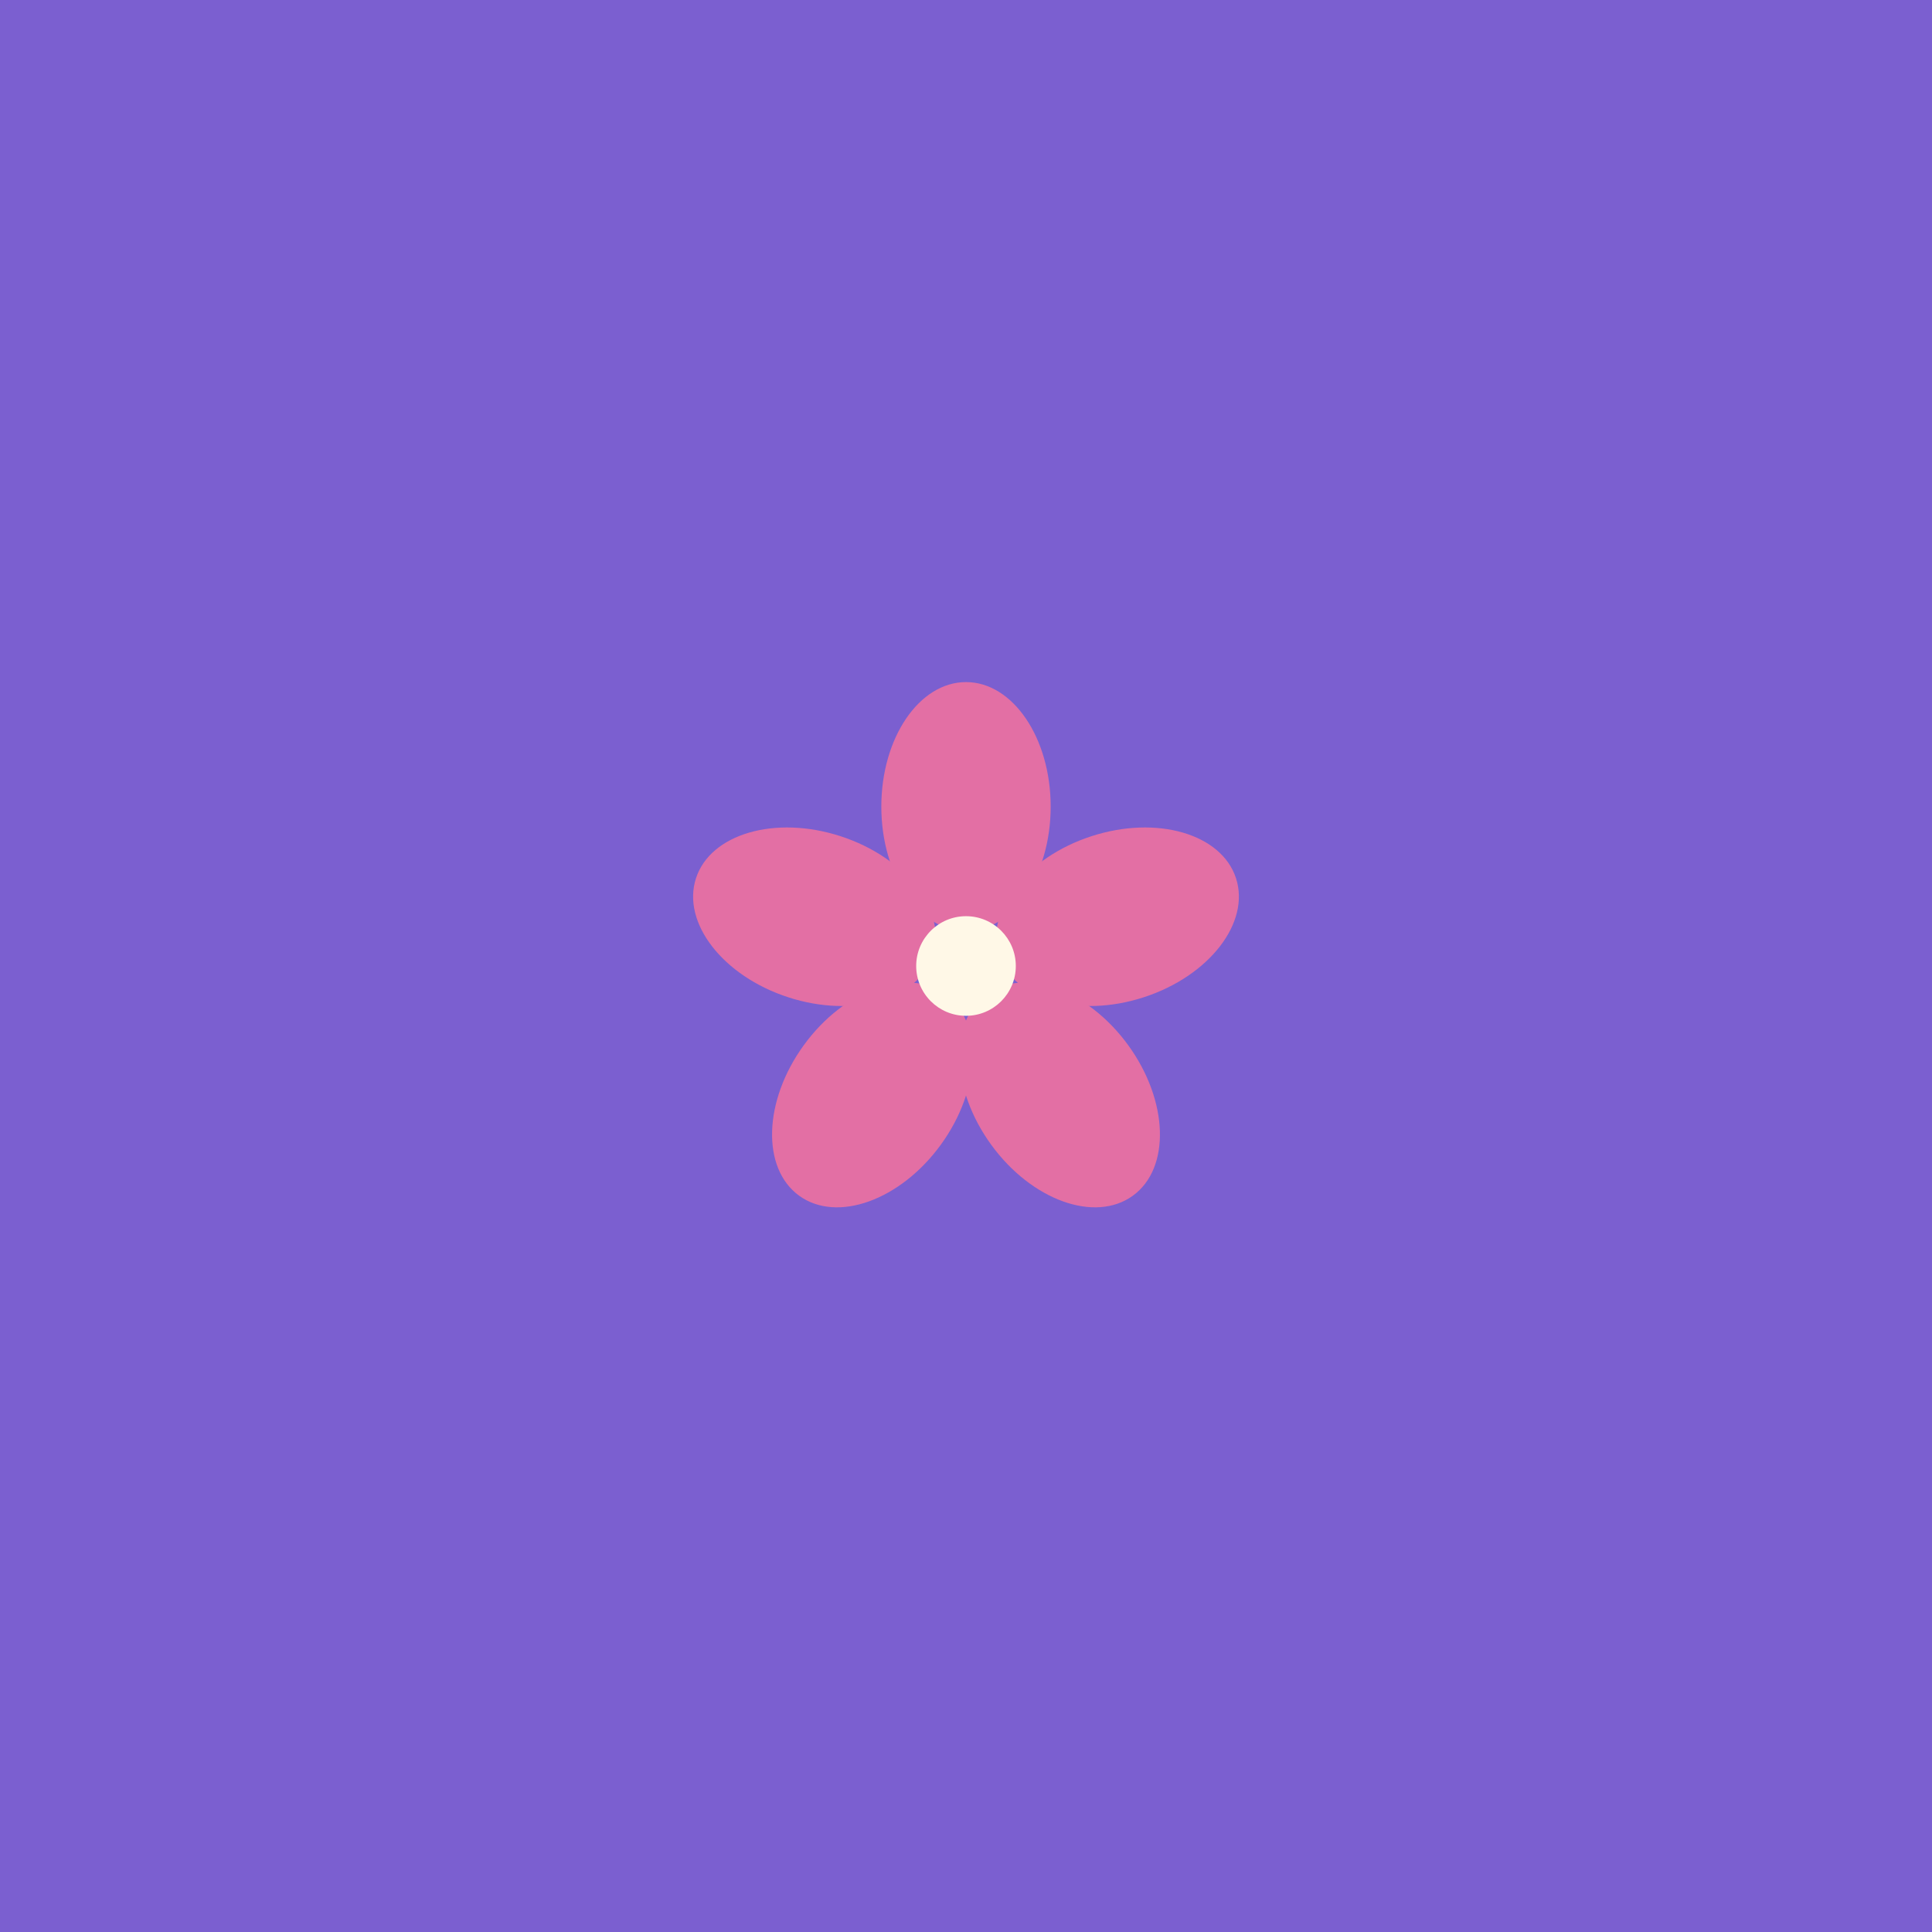
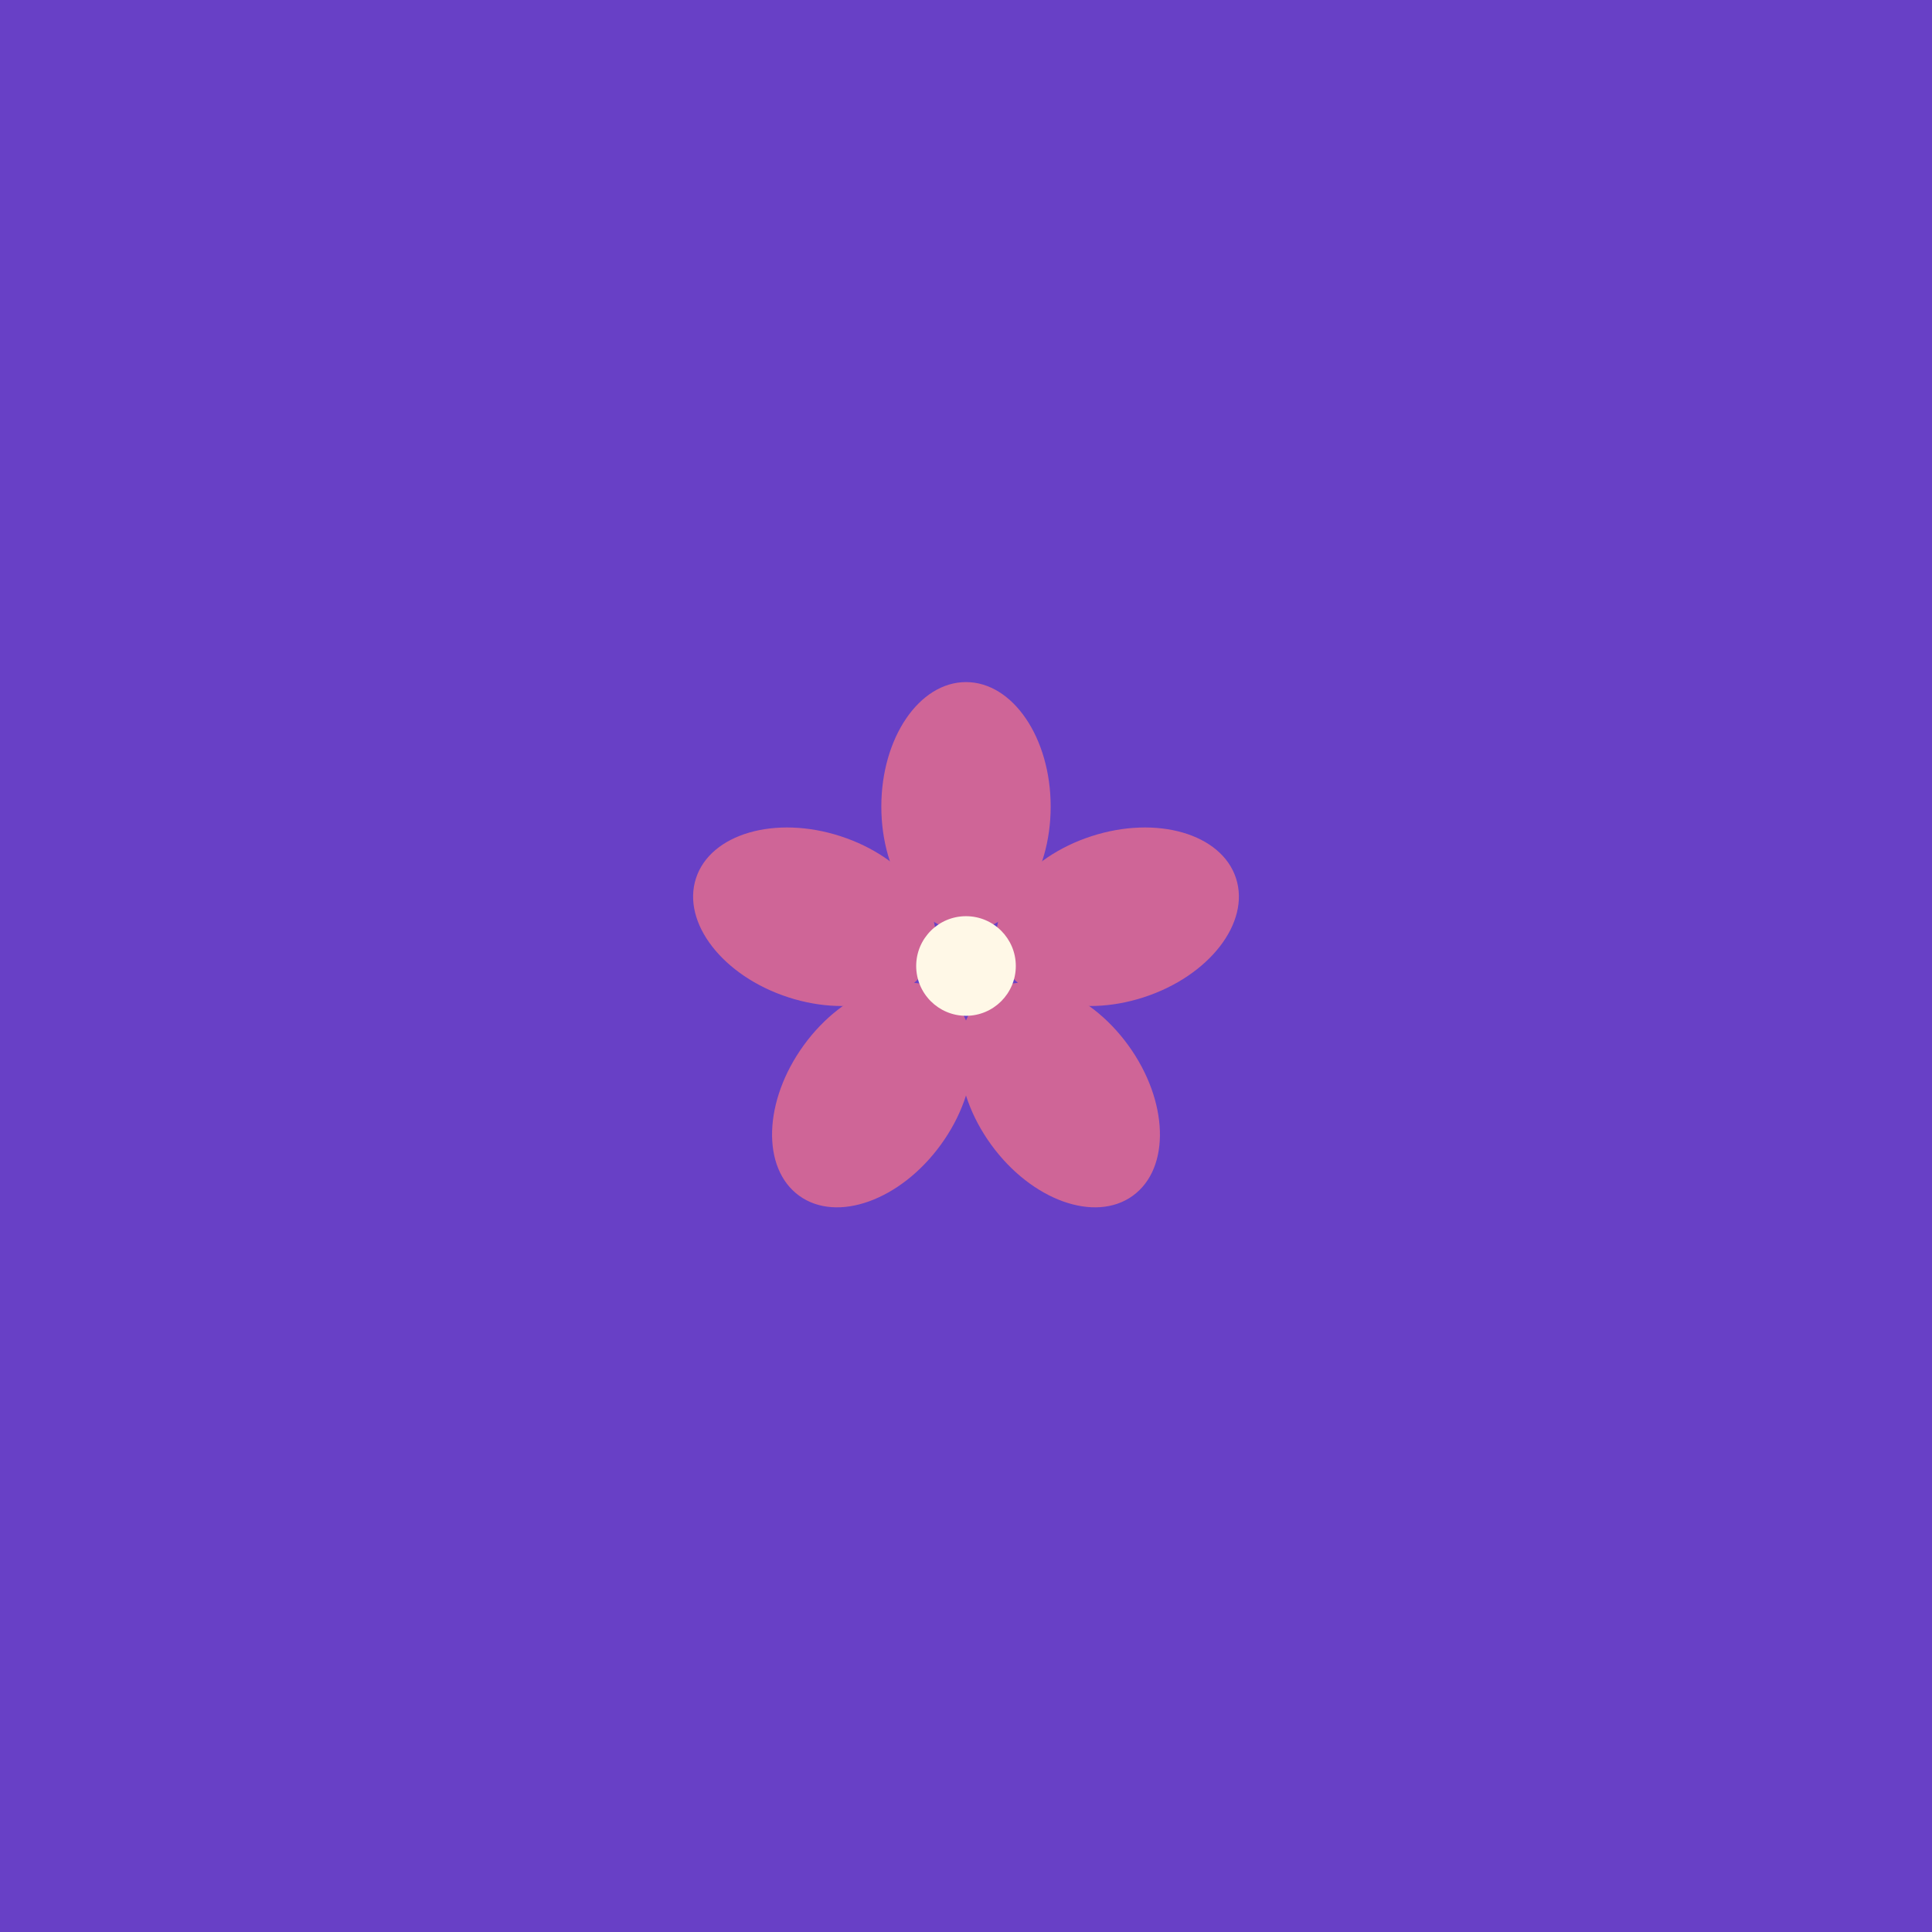
<svg xmlns="http://www.w3.org/2000/svg" viewBox="0 0 512 512" role="img" aria-label="Mirabi">
-   <rect width="512" height="512" fill="#7B5FD0" />
-   <g transform="translate(256 256) scale(0.66)" fill="#E36FA4">
+   <rect width="512" height="512" fill="#6840c6" />
+   <g transform="translate(256 256) scale(0.66)" fill="#cf6597">
    <ellipse cx="0" cy="-64" rx="34" ry="50" />
    <ellipse cx="0" cy="-64" rx="34" ry="50" transform="rotate(72)" />
    <ellipse cx="0" cy="-64" rx="34" ry="50" transform="rotate(144)" />
    <ellipse cx="0" cy="-64" rx="34" ry="50" transform="rotate(216)" />
    <ellipse cx="0" cy="-64" rx="34" ry="50" transform="rotate(288)" />
    <circle r="20" fill="#FFF8E7" />
  </g>
</svg>
